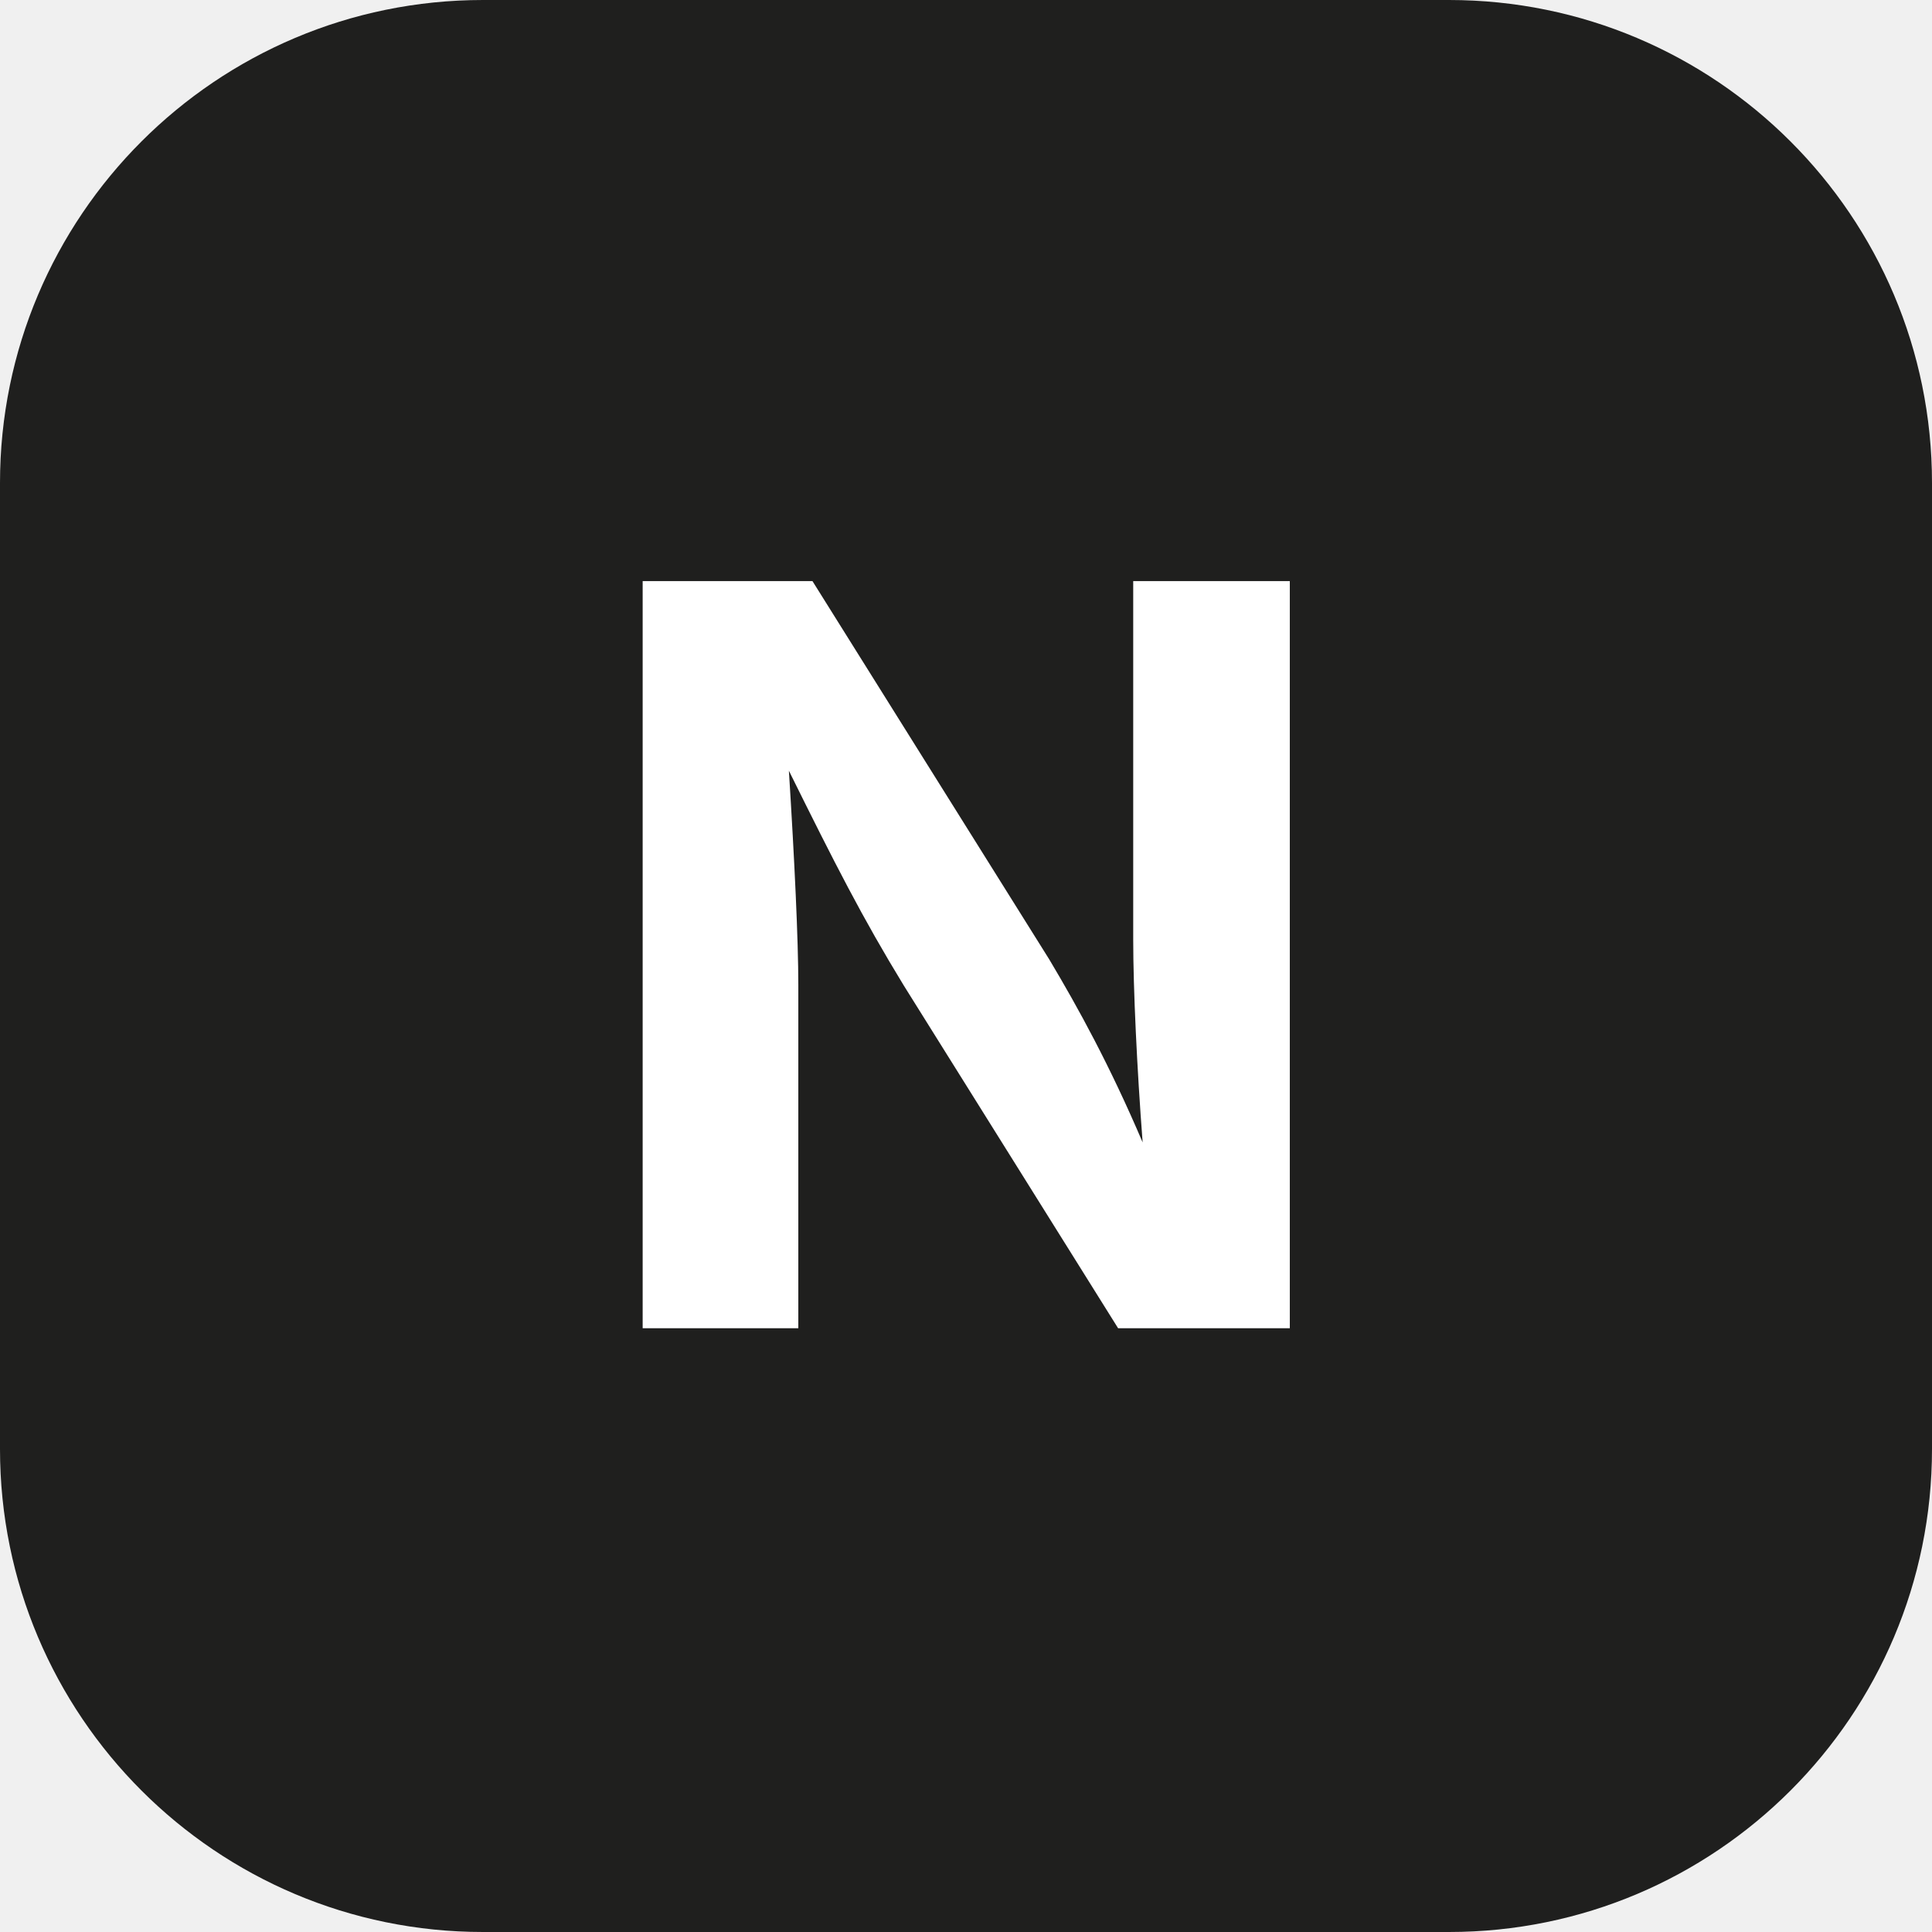
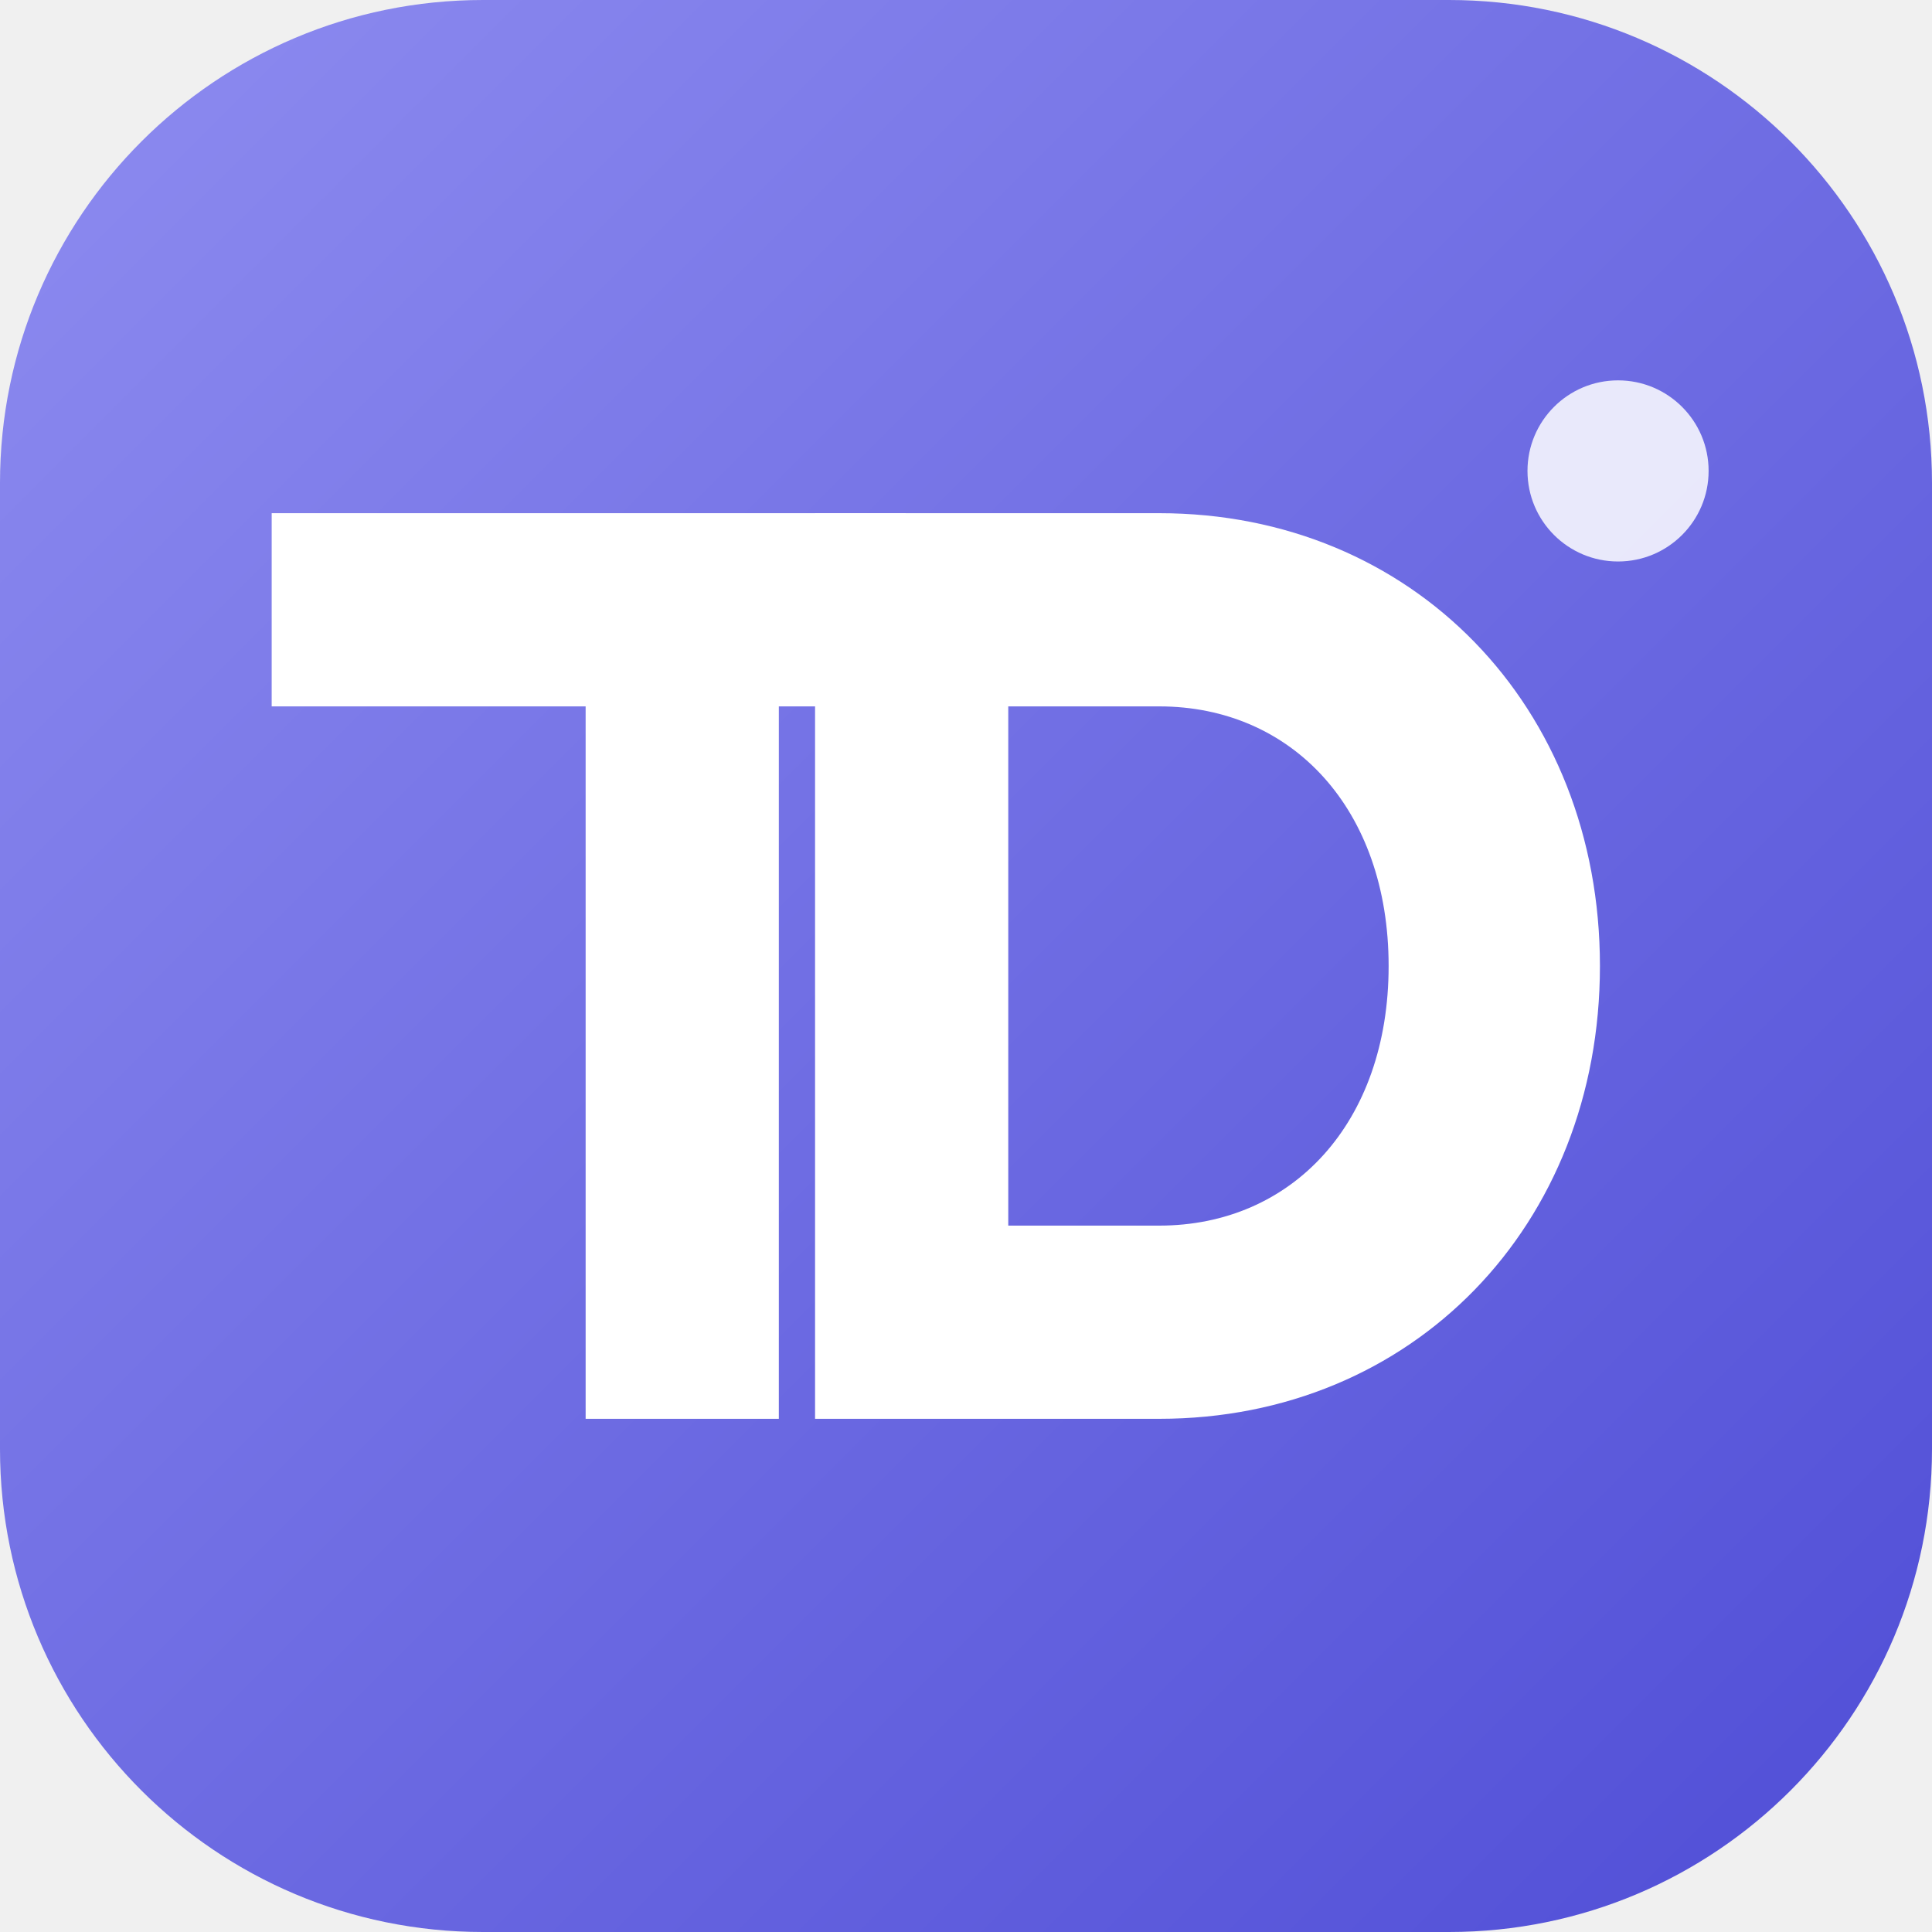
<svg xmlns="http://www.w3.org/2000/svg" viewBox="0 0 32 32">
-   <rect width="32" height="32" rx="8" fill="#1F1F1E" />
-   <text x="16" y="22" text-anchor="middle" font-family="Inter,system-ui,sans-serif" font-weight="700" font-size="17" fill="#fff">N</text>
+   <defs>
+     <linearGradient id="g" x1="0" y1="0" x2="32" y2="32" gradientUnits="userSpaceOnUse">
+       <stop offset="0" stop-color="#8E8CF0" />
+       <stop offset="1" stop-color="#4F4DD6" />
+     </linearGradient>
+   </defs>
+   <rect width="32" height="32" rx="8" fill="url(#g)" />
+   <g fill="#fff" fill-rule="evenodd">
+     <path d="M4.5 8.5h10.5v3.2H12.9V23.5H9.7V11.7H4.5z" />
+     <path d="M13.5 8.5h5.7c4.2 0 7.3 3.2 7.3 7.5s-3.1 7.5-7.3 7.5h-5.7zm3.2 3.2v8.6h2.5c2.2 0 3.8-1.7 3.8-4.3s-1.6-4.3-3.8-4.3z" />
+   </g>
+   <circle cx="26.8" cy="7.8" r="1.5" fill="#fff" fill-opacity="0.85" />
</svg>
